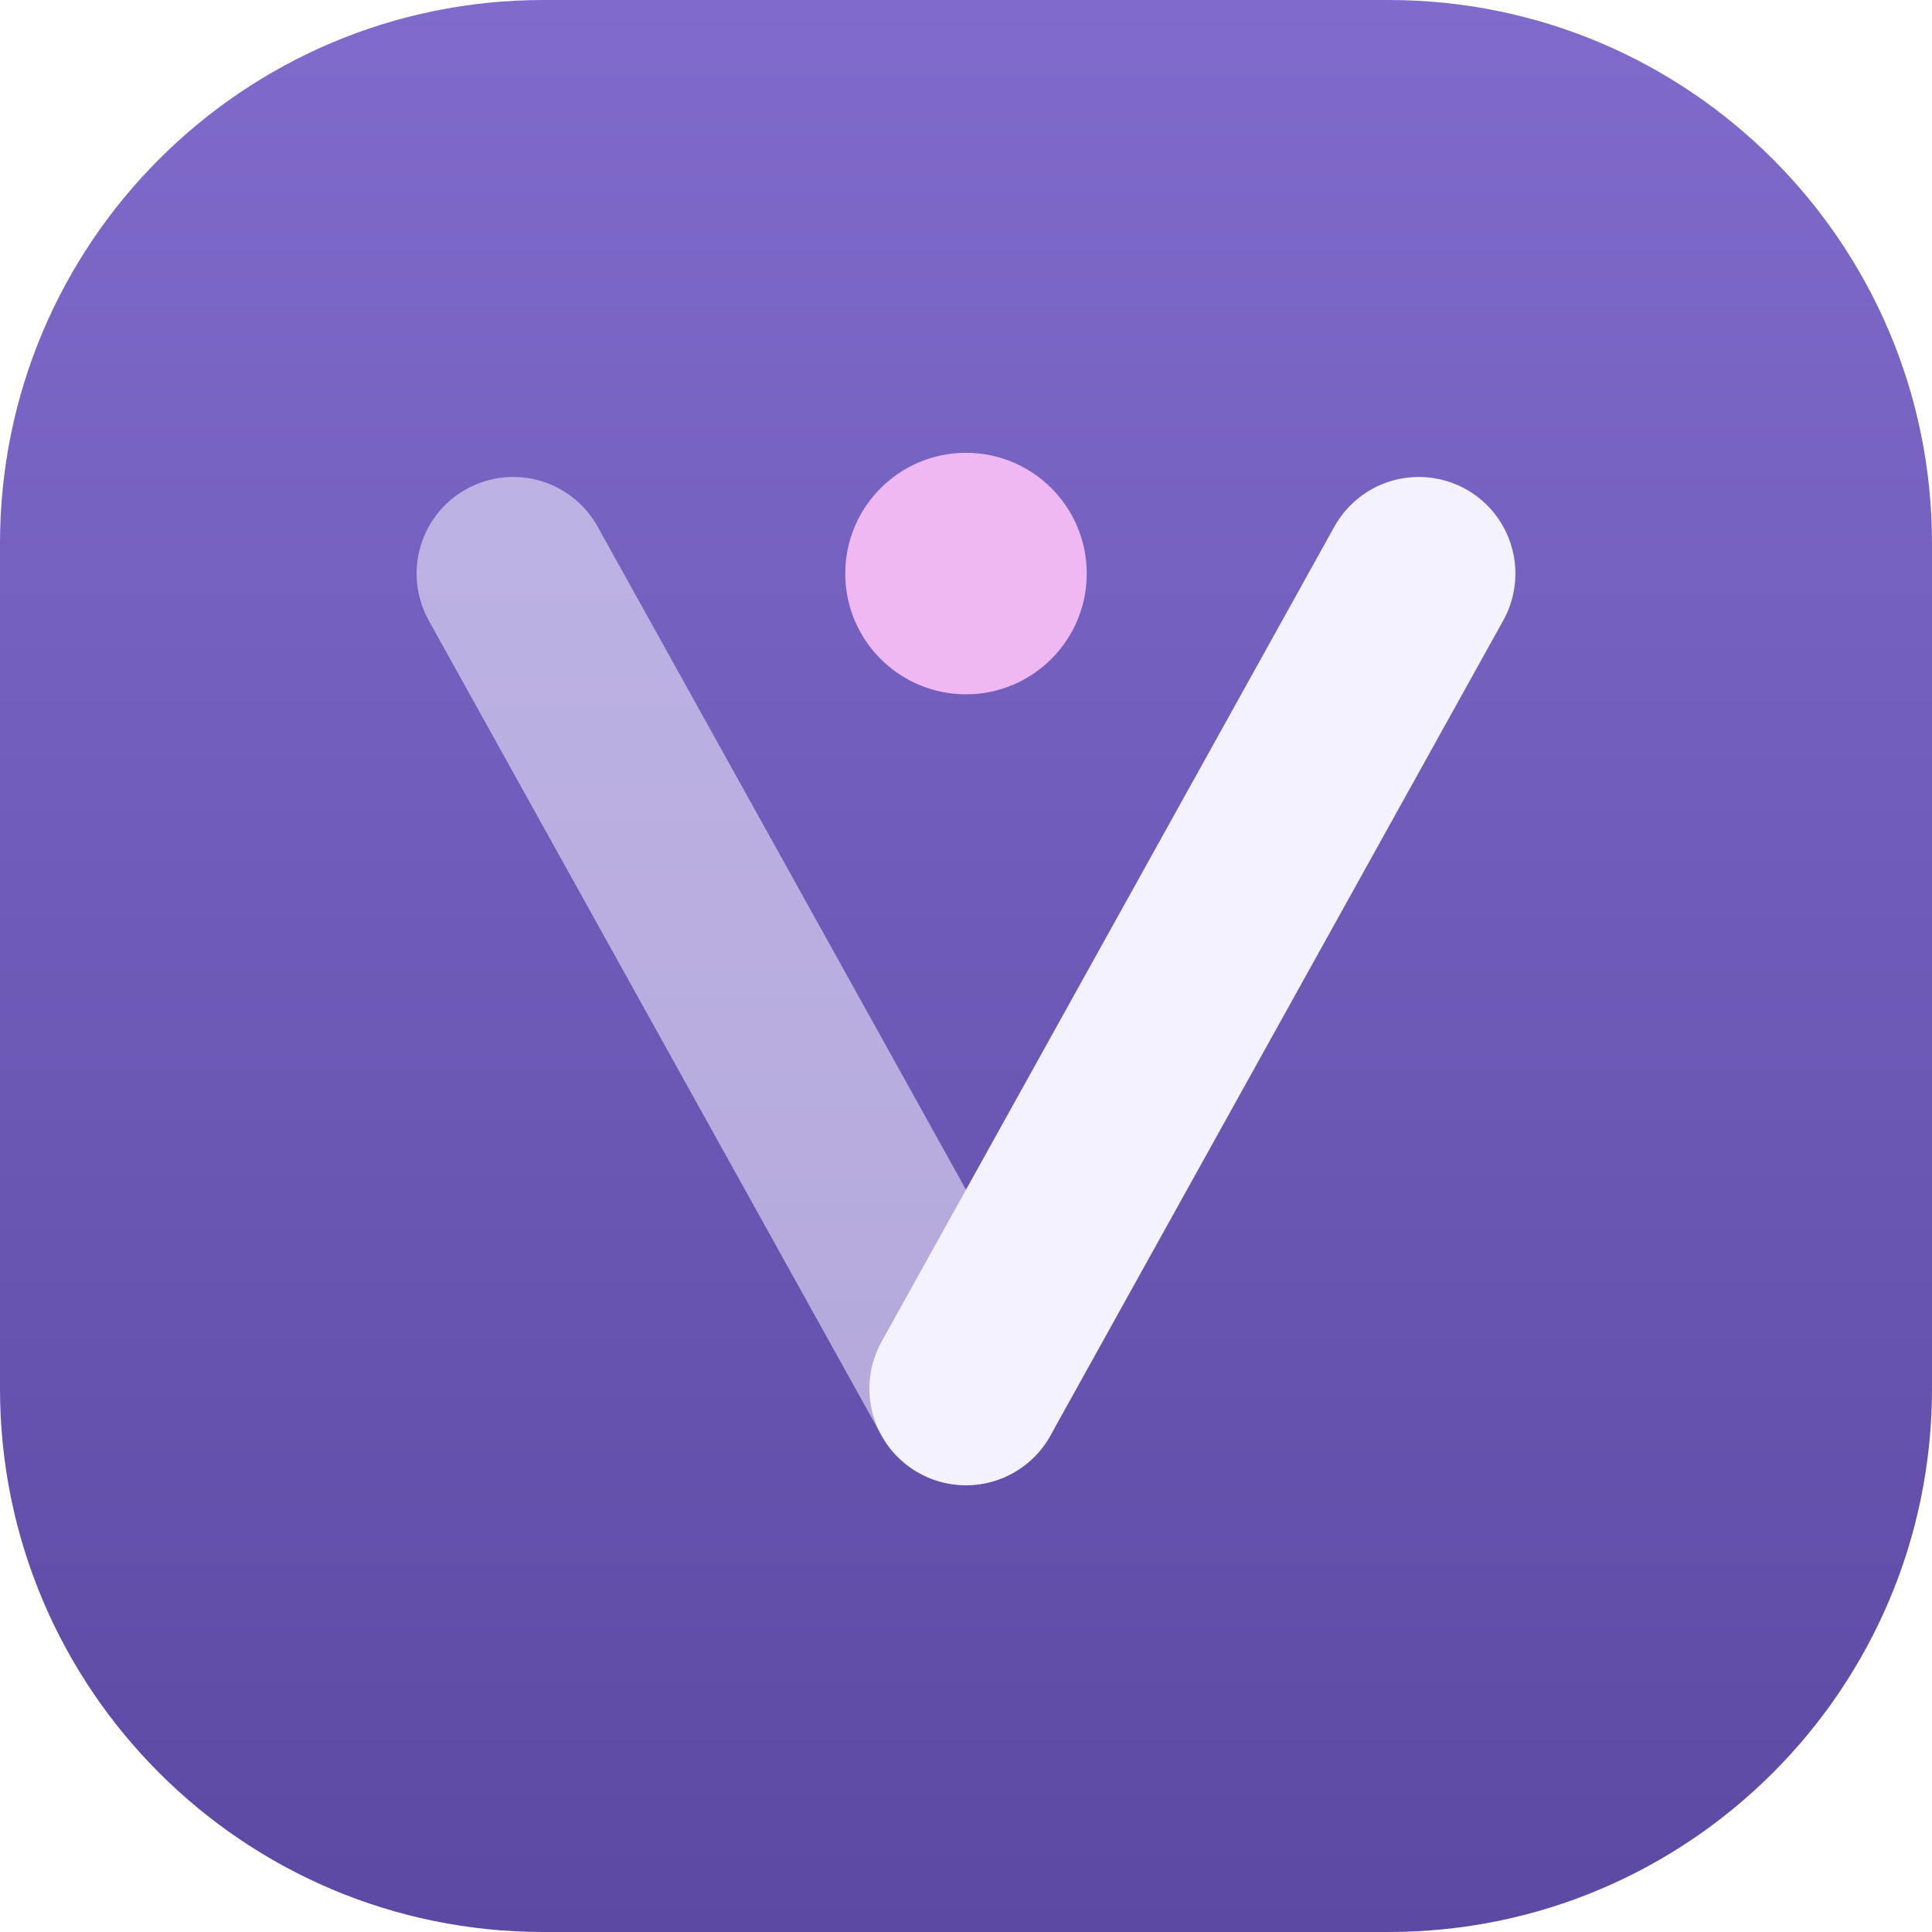
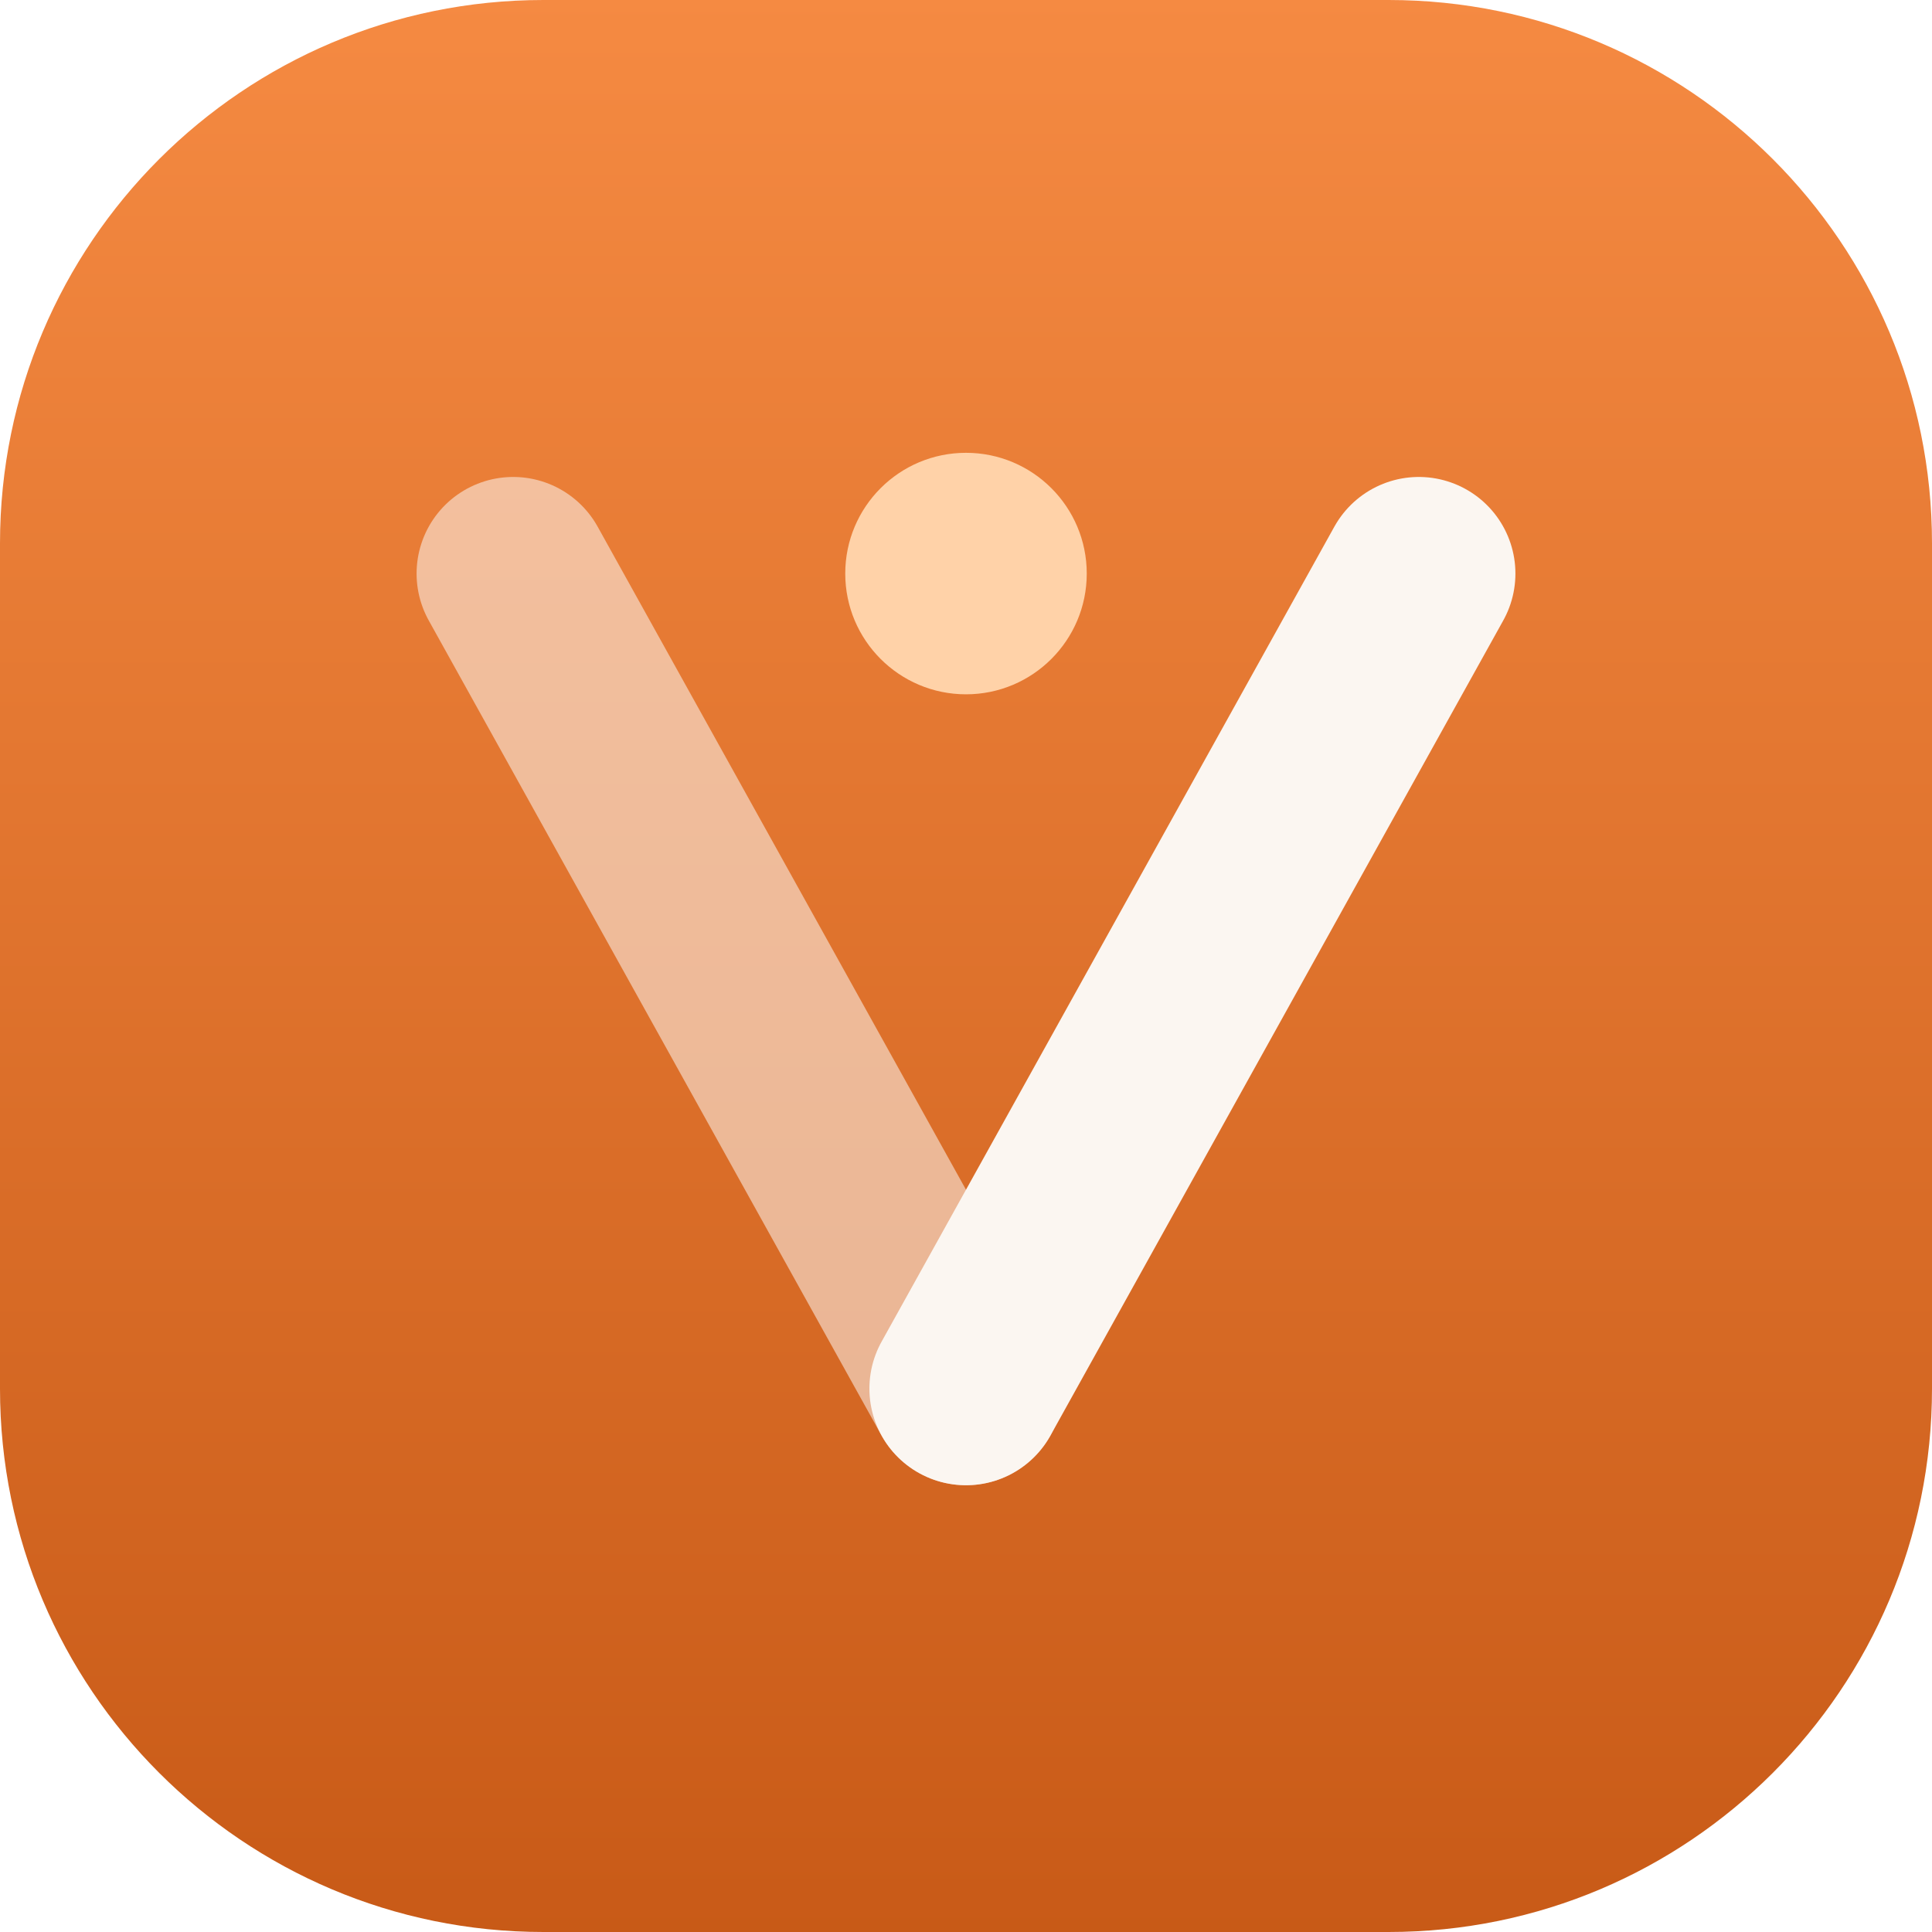
<svg xmlns="http://www.w3.org/2000/svg" viewBox="0 0 32 32">
  <defs>
    <linearGradient id="t" x1="0" y1="0" x2="0" y2="1">
-       <stop offset="0" stop-color="#806bcc" />
-       <stop offset="1" stop-color="#5b49a3" />
+       <stop offset="0" stop-color="#f58a42" />
+       <stop offset="1" stop-color="#c85a17" />
    </linearGradient>
  </defs>
  <rect width="32" height="32" rx="9" fill="url(#t)" />
-   <path d="M8.5 9.5 16 23" stroke="#f5f2ff" stroke-opacity="0.55" stroke-width="3.2" stroke-linecap="round" fill="none" />
-   <path d="M16 23 23.5 9.5" stroke="#f5f2ff" stroke-width="3.2" stroke-linecap="round" fill="none" />
-   <circle cx="16" cy="9.5" r="2" fill="#f0b8f2" />
+   <path d="M8.5 9.5 16 23" stroke="#fbf6f1" stroke-opacity="0.55" stroke-width="3.2" stroke-linecap="round" fill="none" />
+   <path d="M16 23 23.5 9.5" stroke="#fbf6f1" stroke-width="3.2" stroke-linecap="round" fill="none" />
+   <circle cx="16" cy="9.5" r="2" fill="#ffd2a8" />
</svg>
